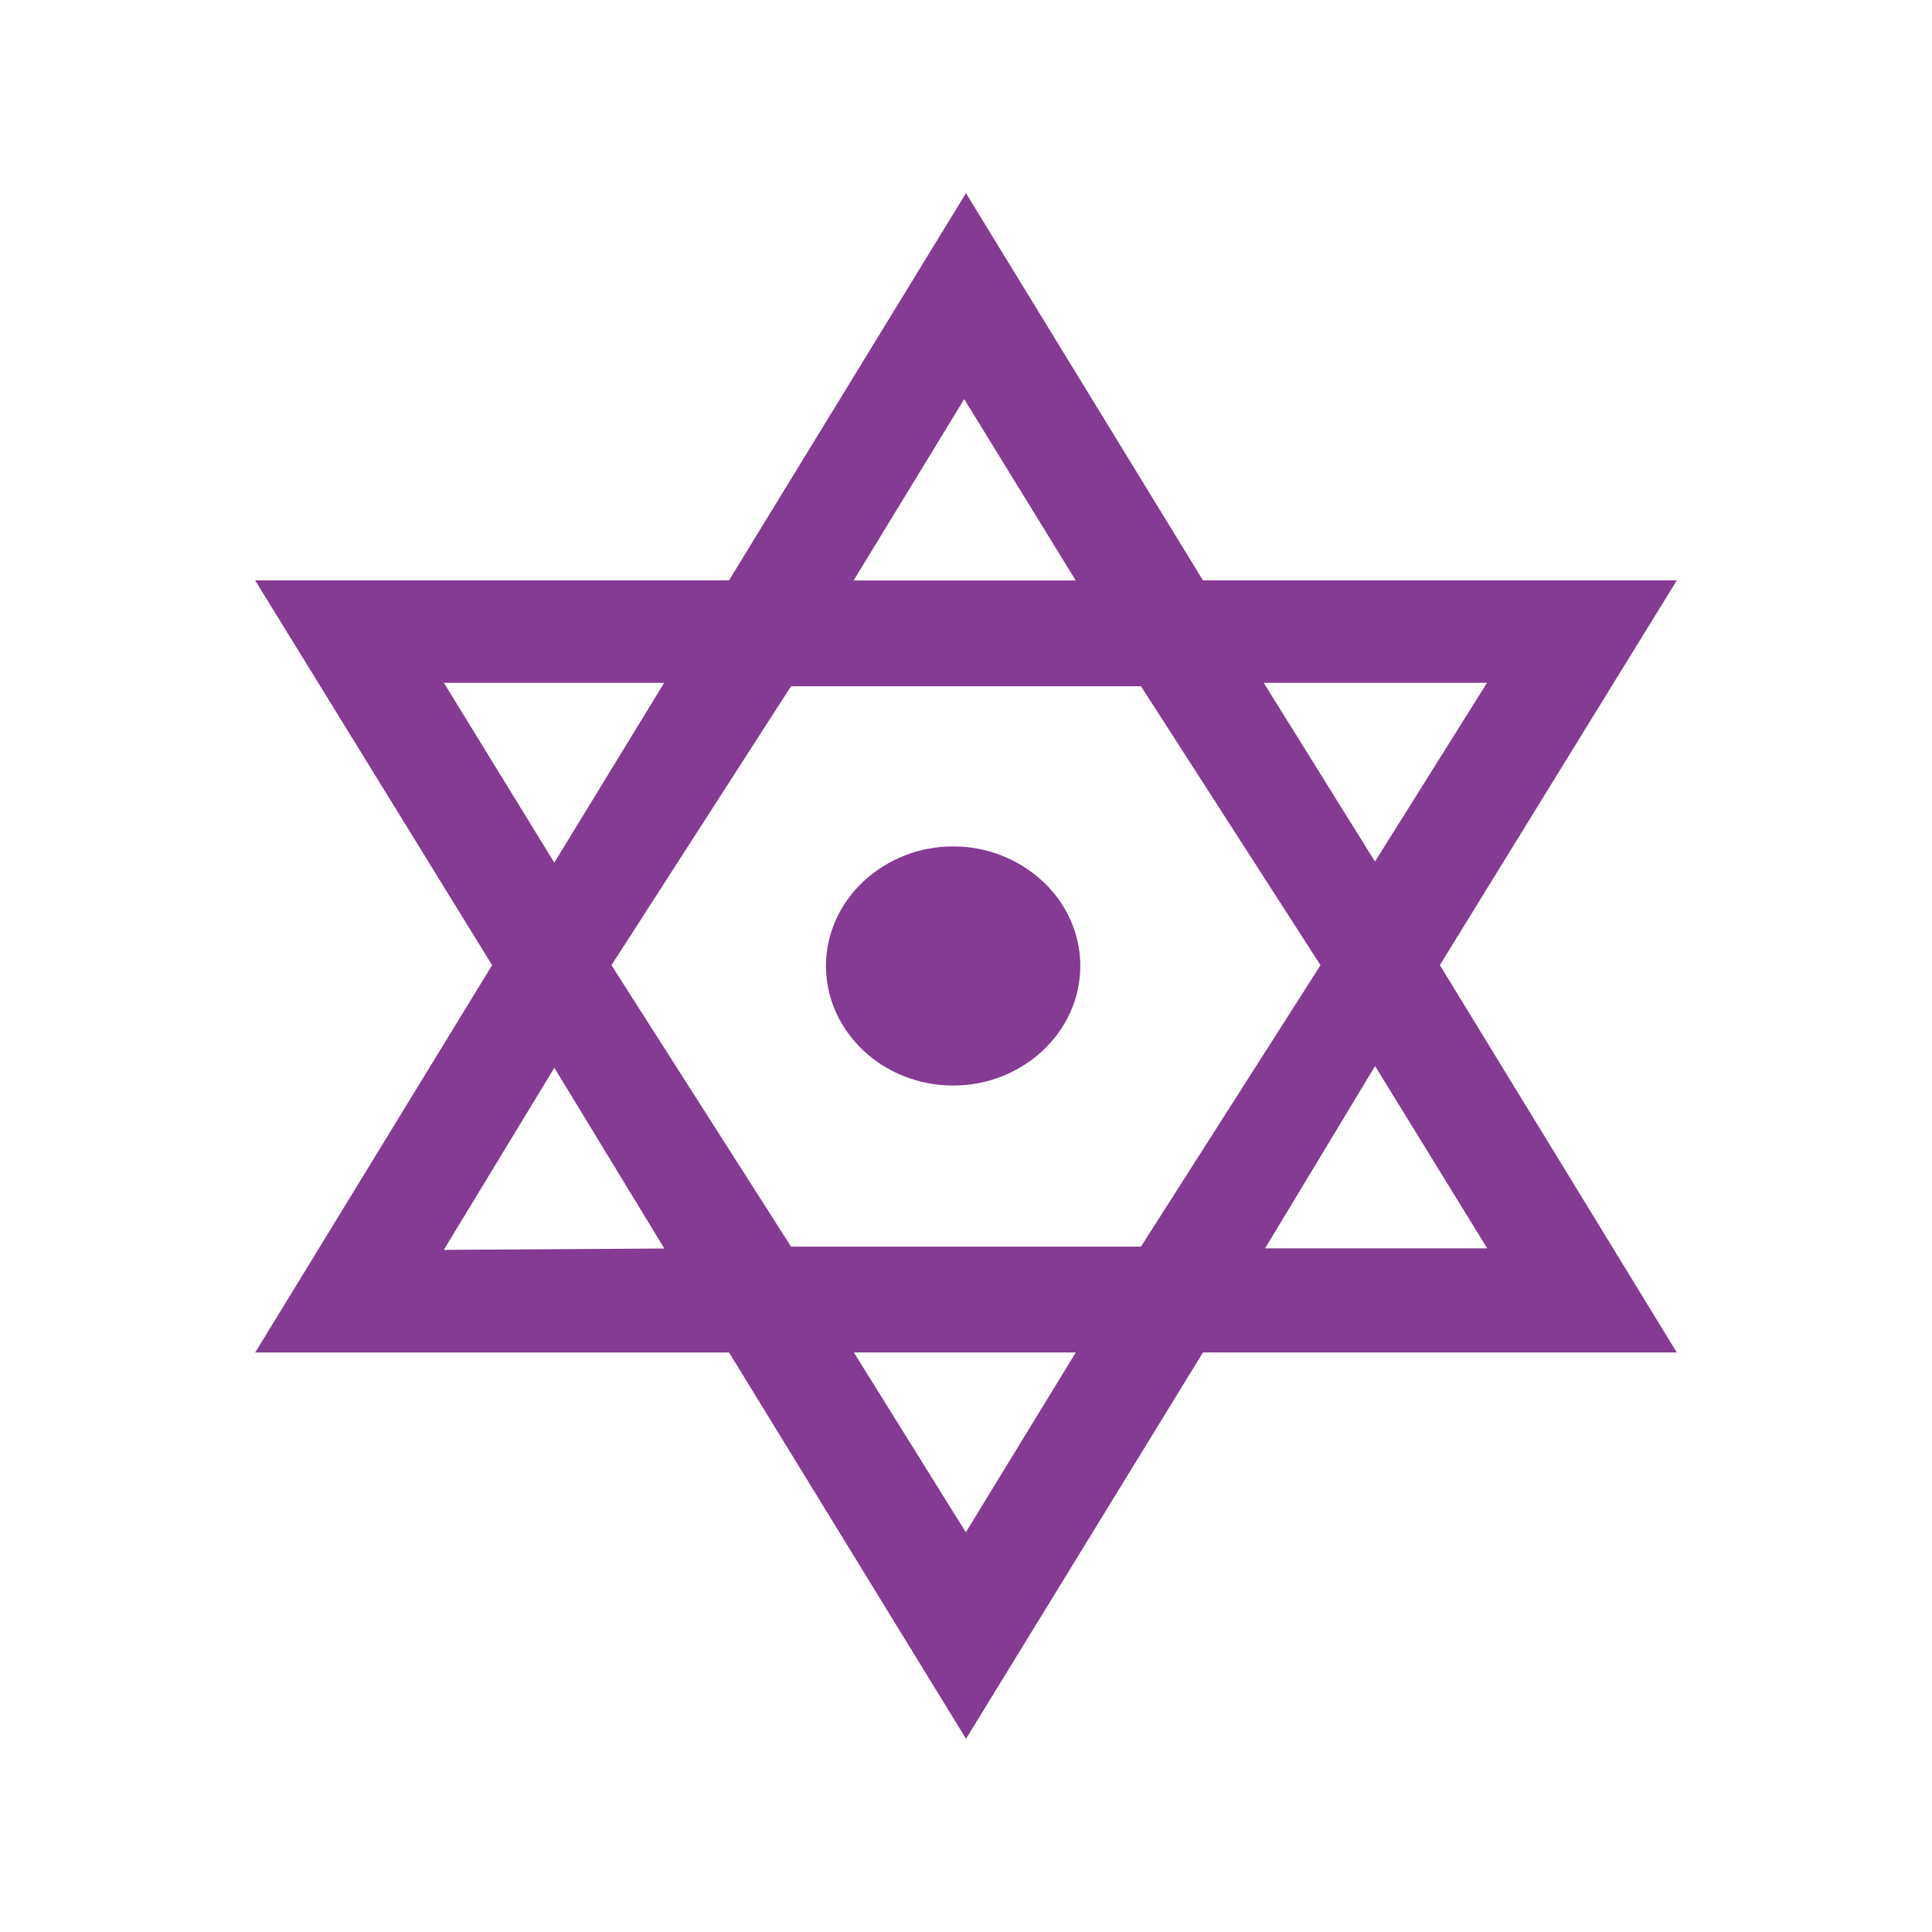
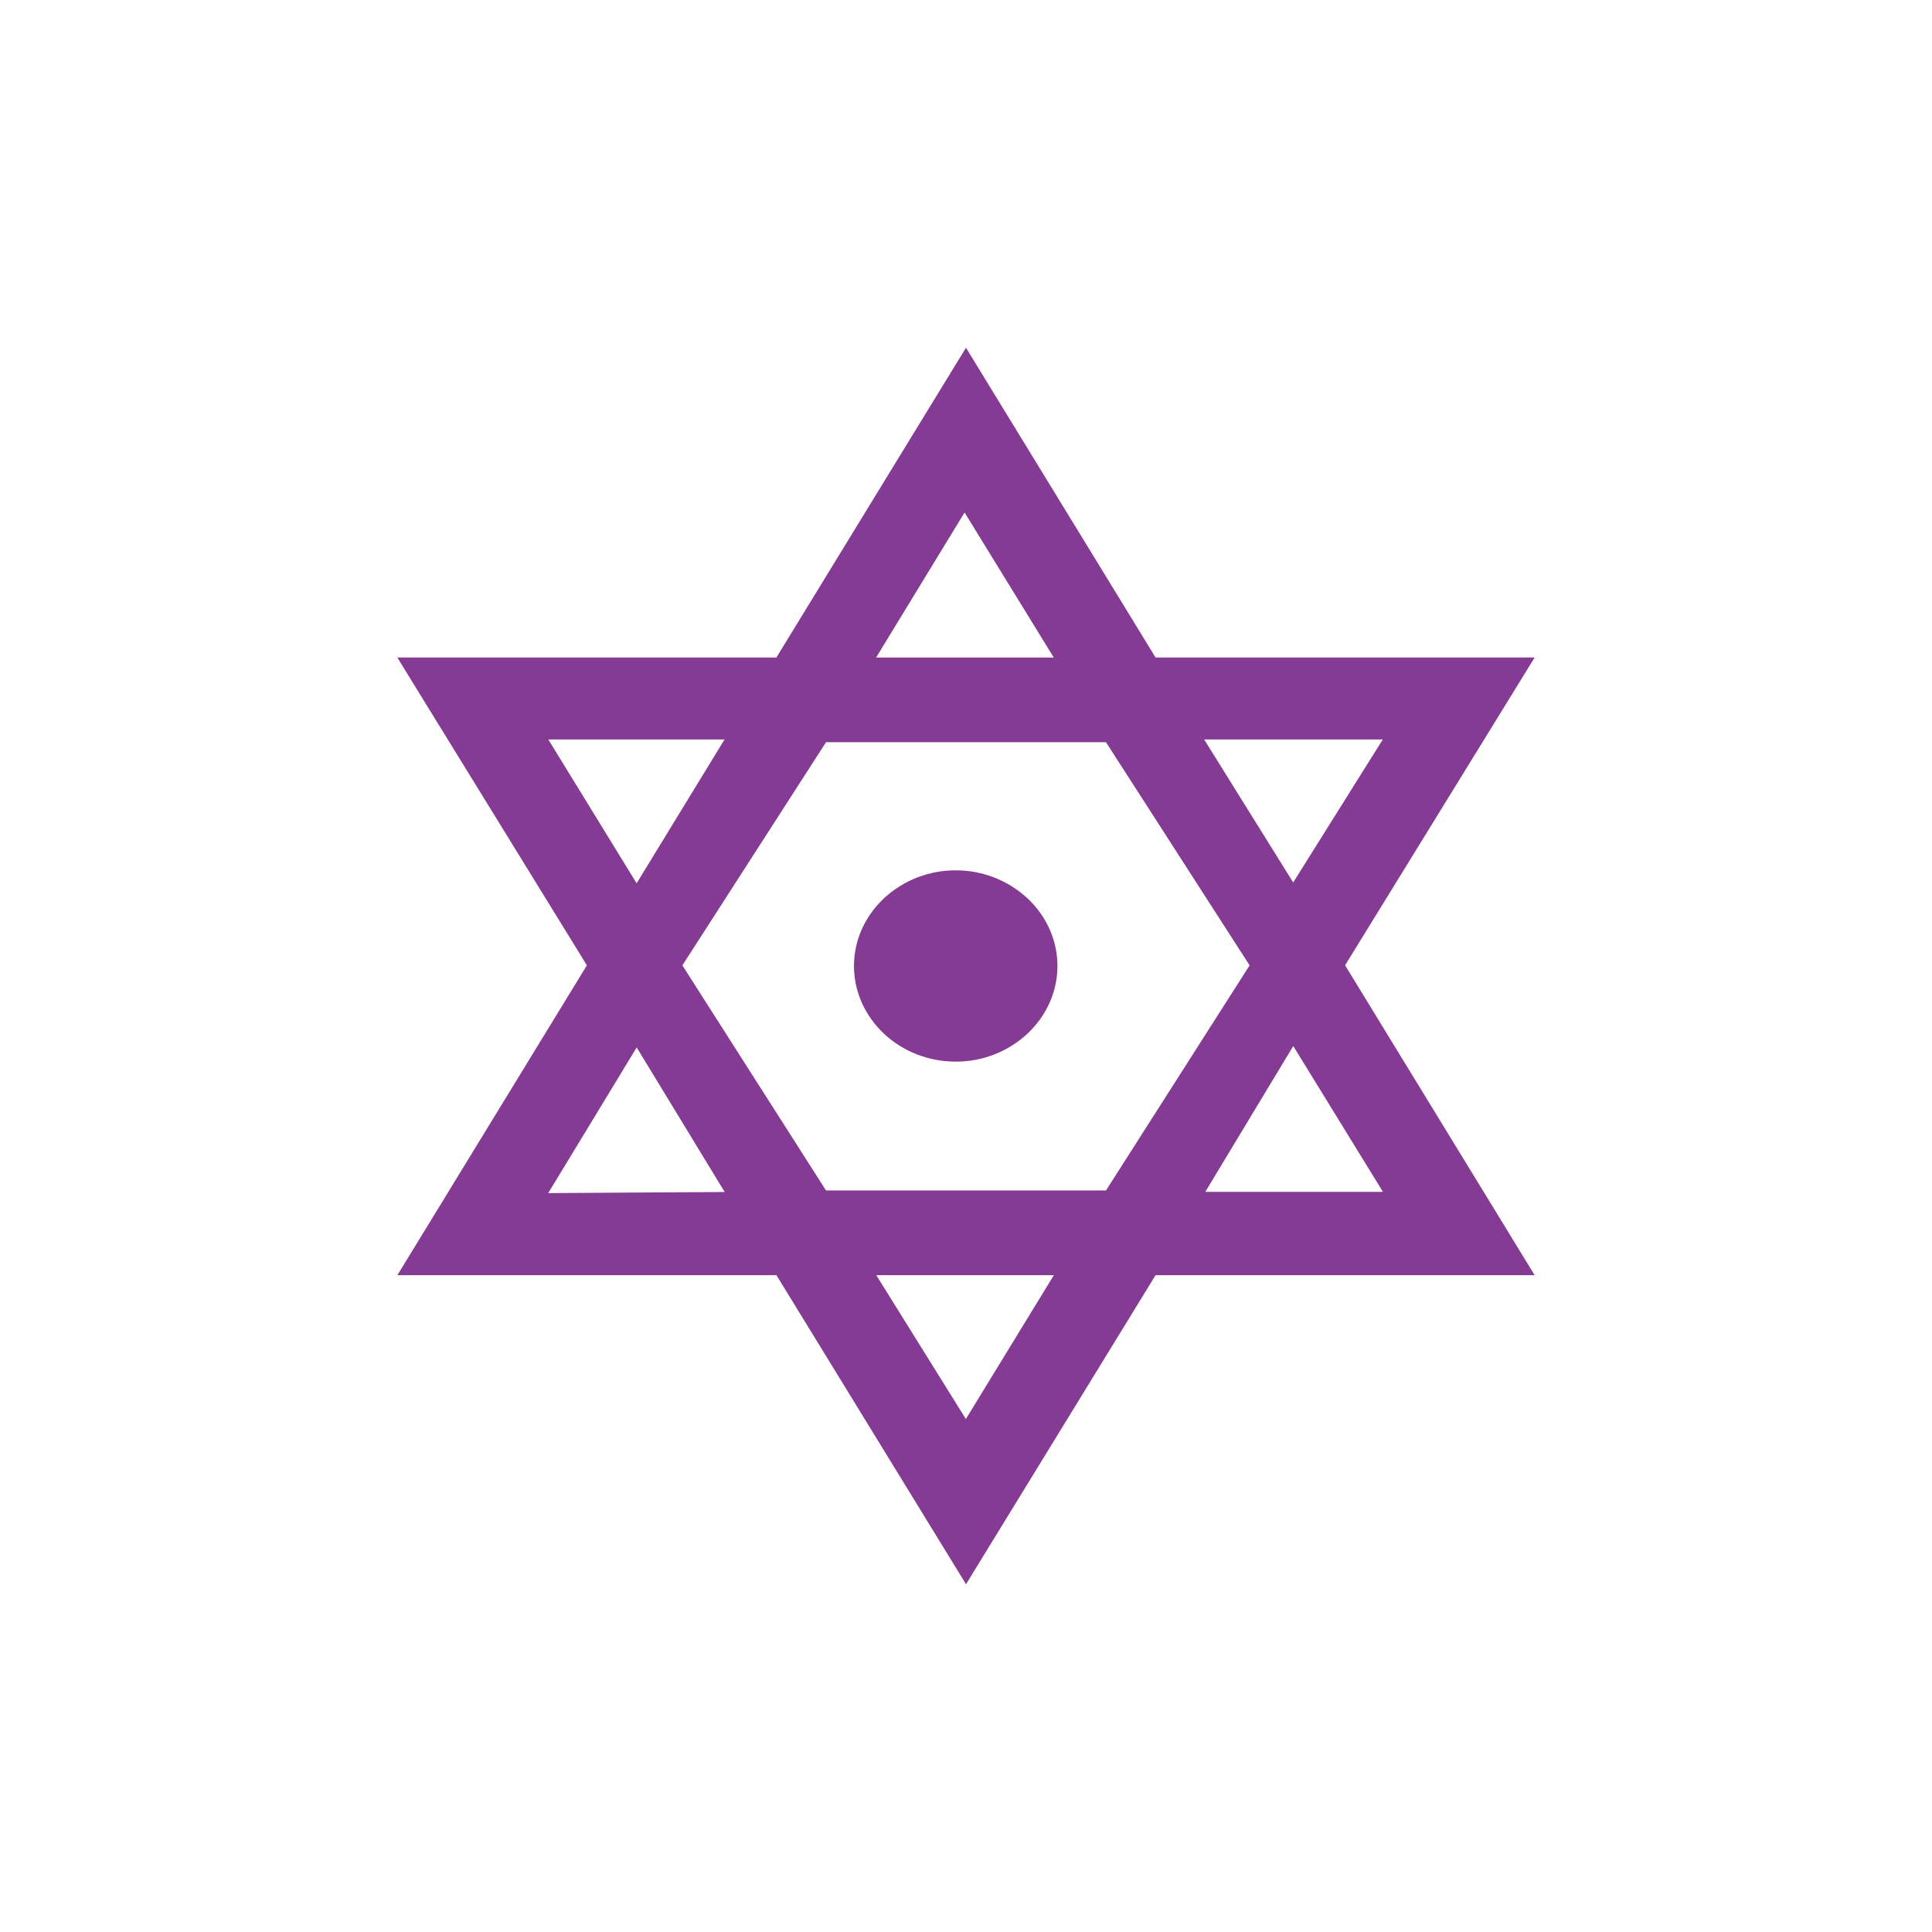
<svg xmlns="http://www.w3.org/2000/svg" width="300" height="300" viewBox="0 0 300 300">
-   <svg xml:space="preserve" x="30" y="30" width="240" height="240" viewBox="0 0 62.215 67.637" preserveAspectRatio="xMidYMid meet">
+   <svg xml:space="preserve" x="54" y="54" width="192" height="192" viewBox="0 0 62.215 67.637" preserveAspectRatio="xMidYMid meet">
    <path d="m42.315 16.967-3.68 5.984-3.61-5.984zm-.007 18.56H34.98l3.652-5.865zM25.15 44.84l-3.63-5.952h7.29zM8.073 35.527l3.623-5.9 3.606 5.9zm-.004-18.61 7.239.045-3.61 5.931zM1.879 38.89H17.43l7.315 11.953.463.756.462-.756 7.316-11.953h15.552l-.463-.752-7.314-11.875 7.316-11.96.46-.753H32.986L25.671 1.624 25.21.87l-.463.754-7.315 11.925H1.88l.46.752 7.315 11.96-7.314 11.876zm17.587-3.474-5.893-9.156 5.893-9.236h11.485l5.893 9.236-5.893 9.156zm5.737-27.768 3.61 5.902h-7.285zm-.417 22.51a4.3 4.3 0 0 0 2.95-1.154v.002c.755-.71 1.224-1.691 1.224-2.772 0-1.079-.47-2.06-1.225-2.77v-.002a4.3 4.3 0 0 0-2.949-1.151c-1.15 0-2.193.44-2.948 1.15h.002c-.758.713-1.227 1.694-1.227 2.773 0 1.078.468 2.06 1.224 2.77l.002.003-.002-.002.002.002a4.3 4.3 0 0 0 2.947 1.151" style="fill:#853a93;fill-opacity:1;fill-rule:evenodd;stroke:none;stroke-width:1" transform="matrix(1.33333 0 0 -1.33333 -2.504 68.797)" />
  </svg>
</svg>
